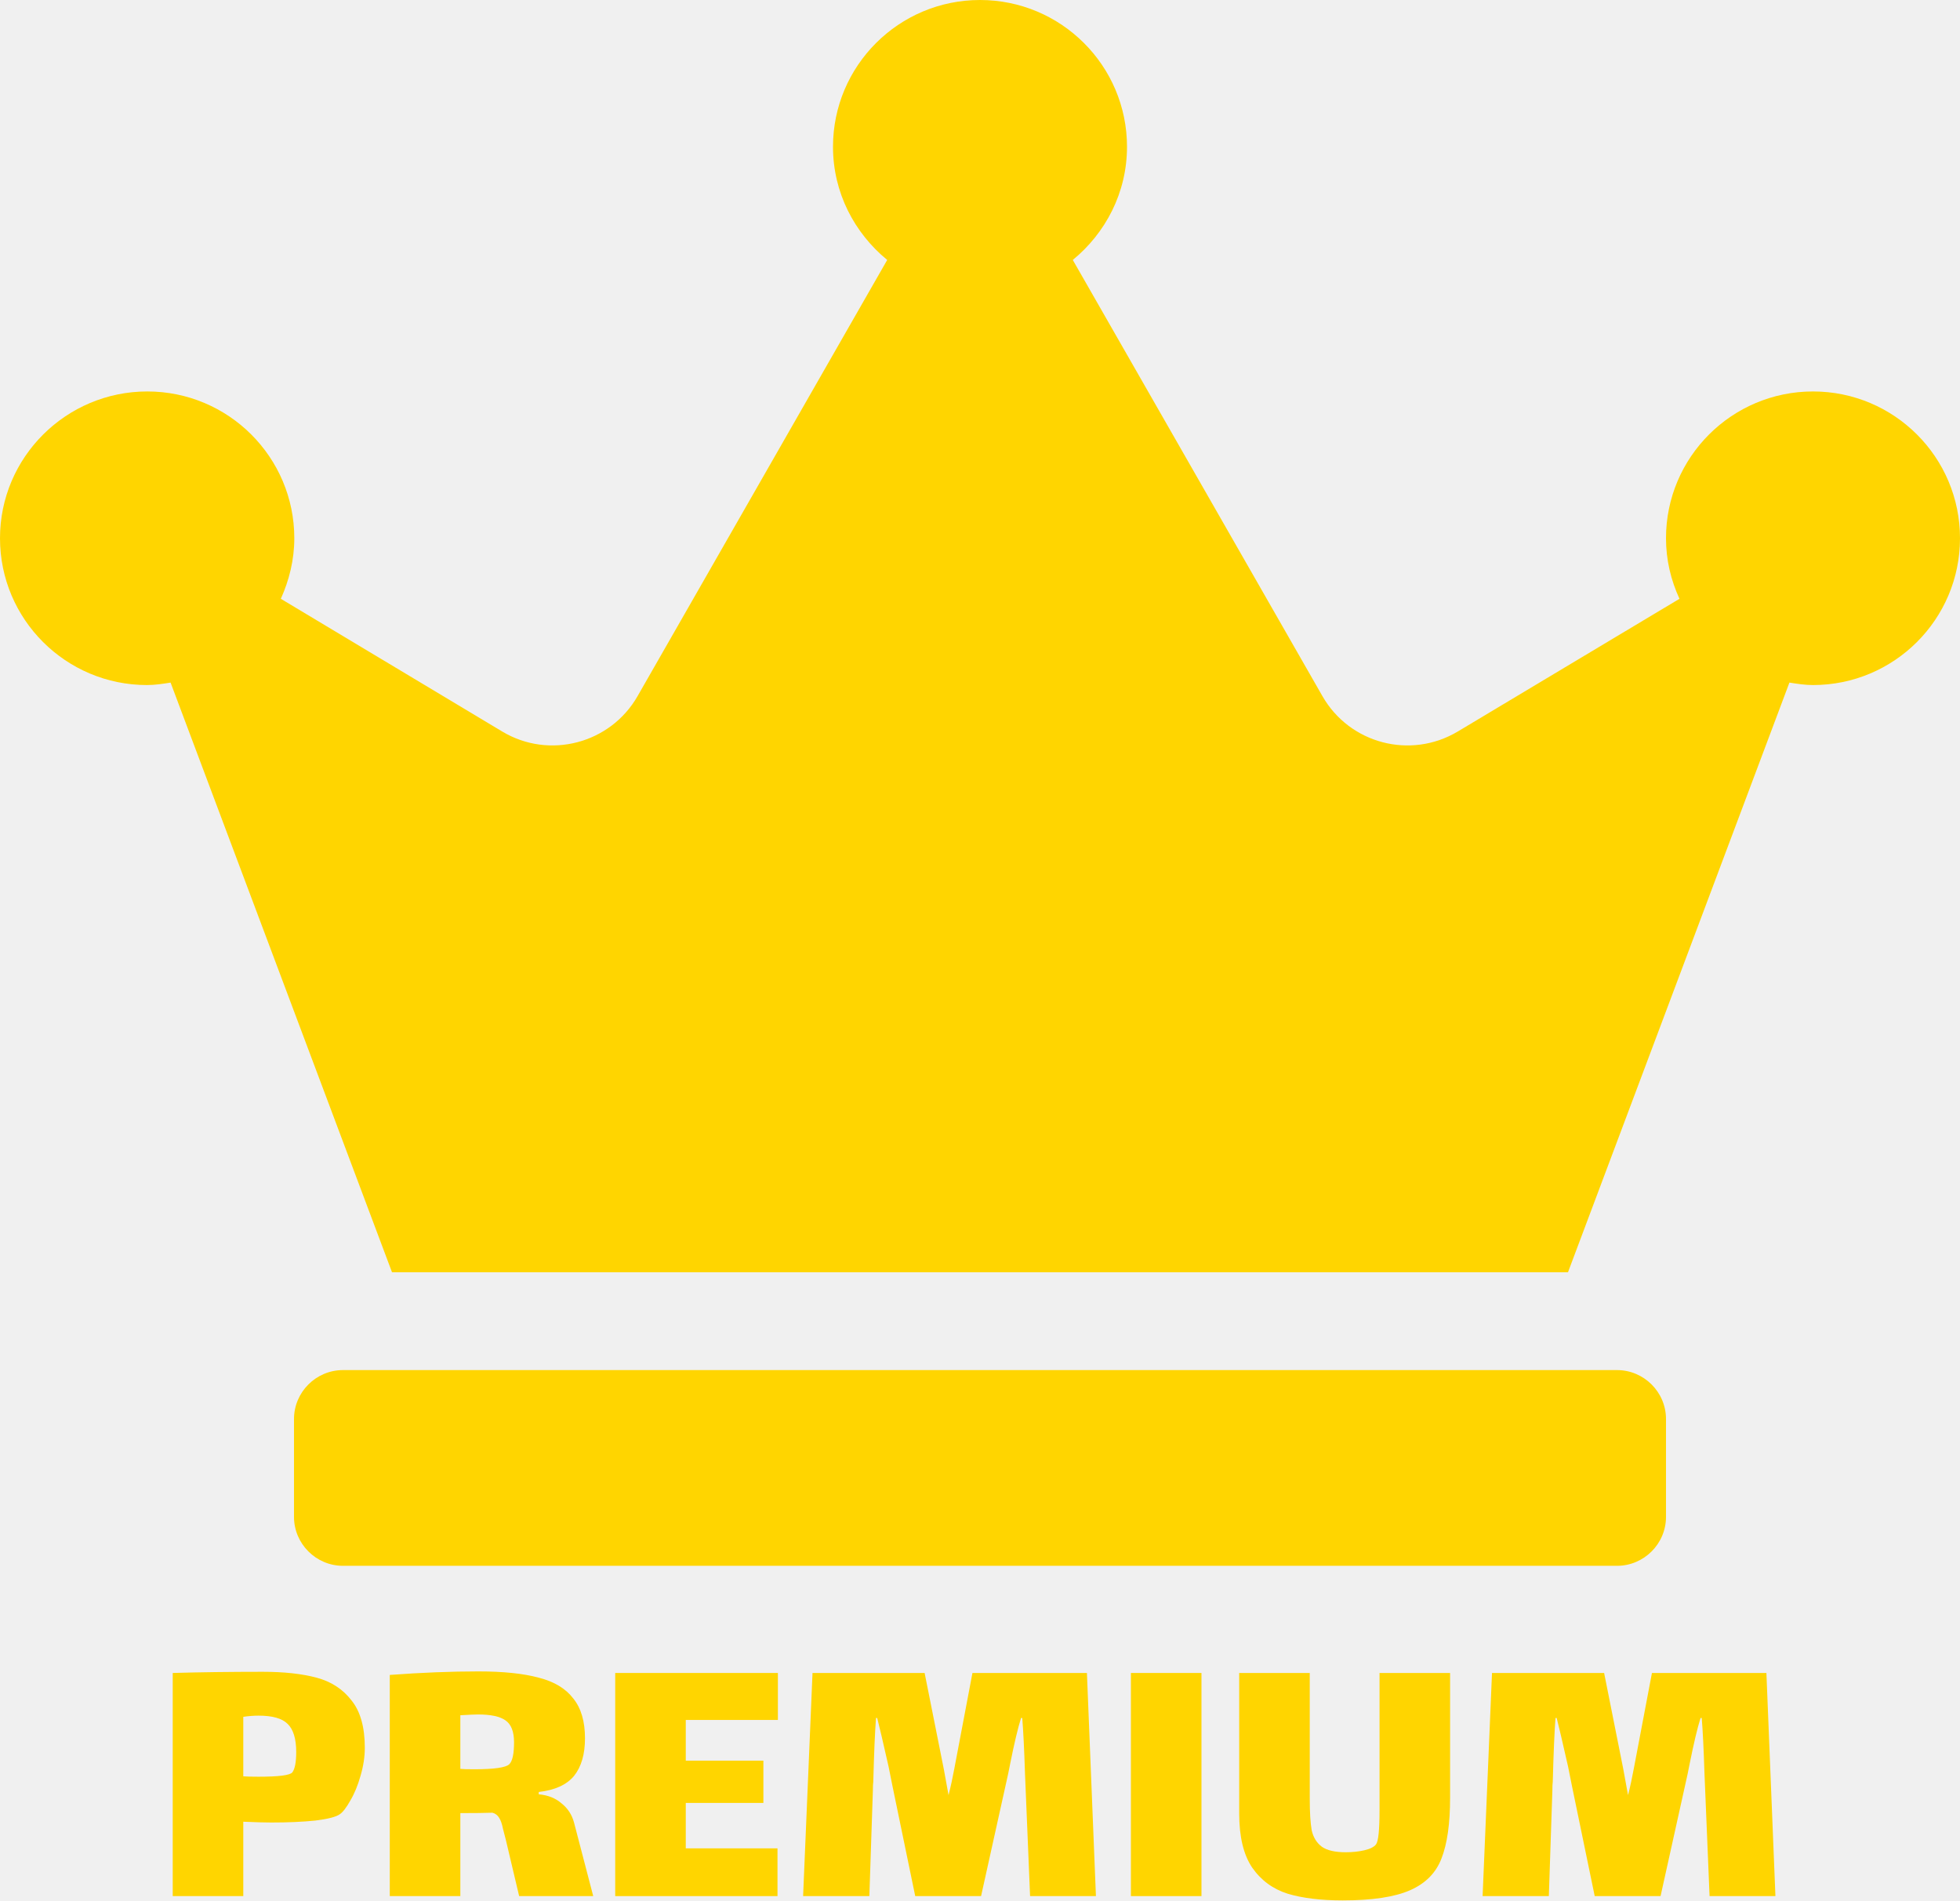
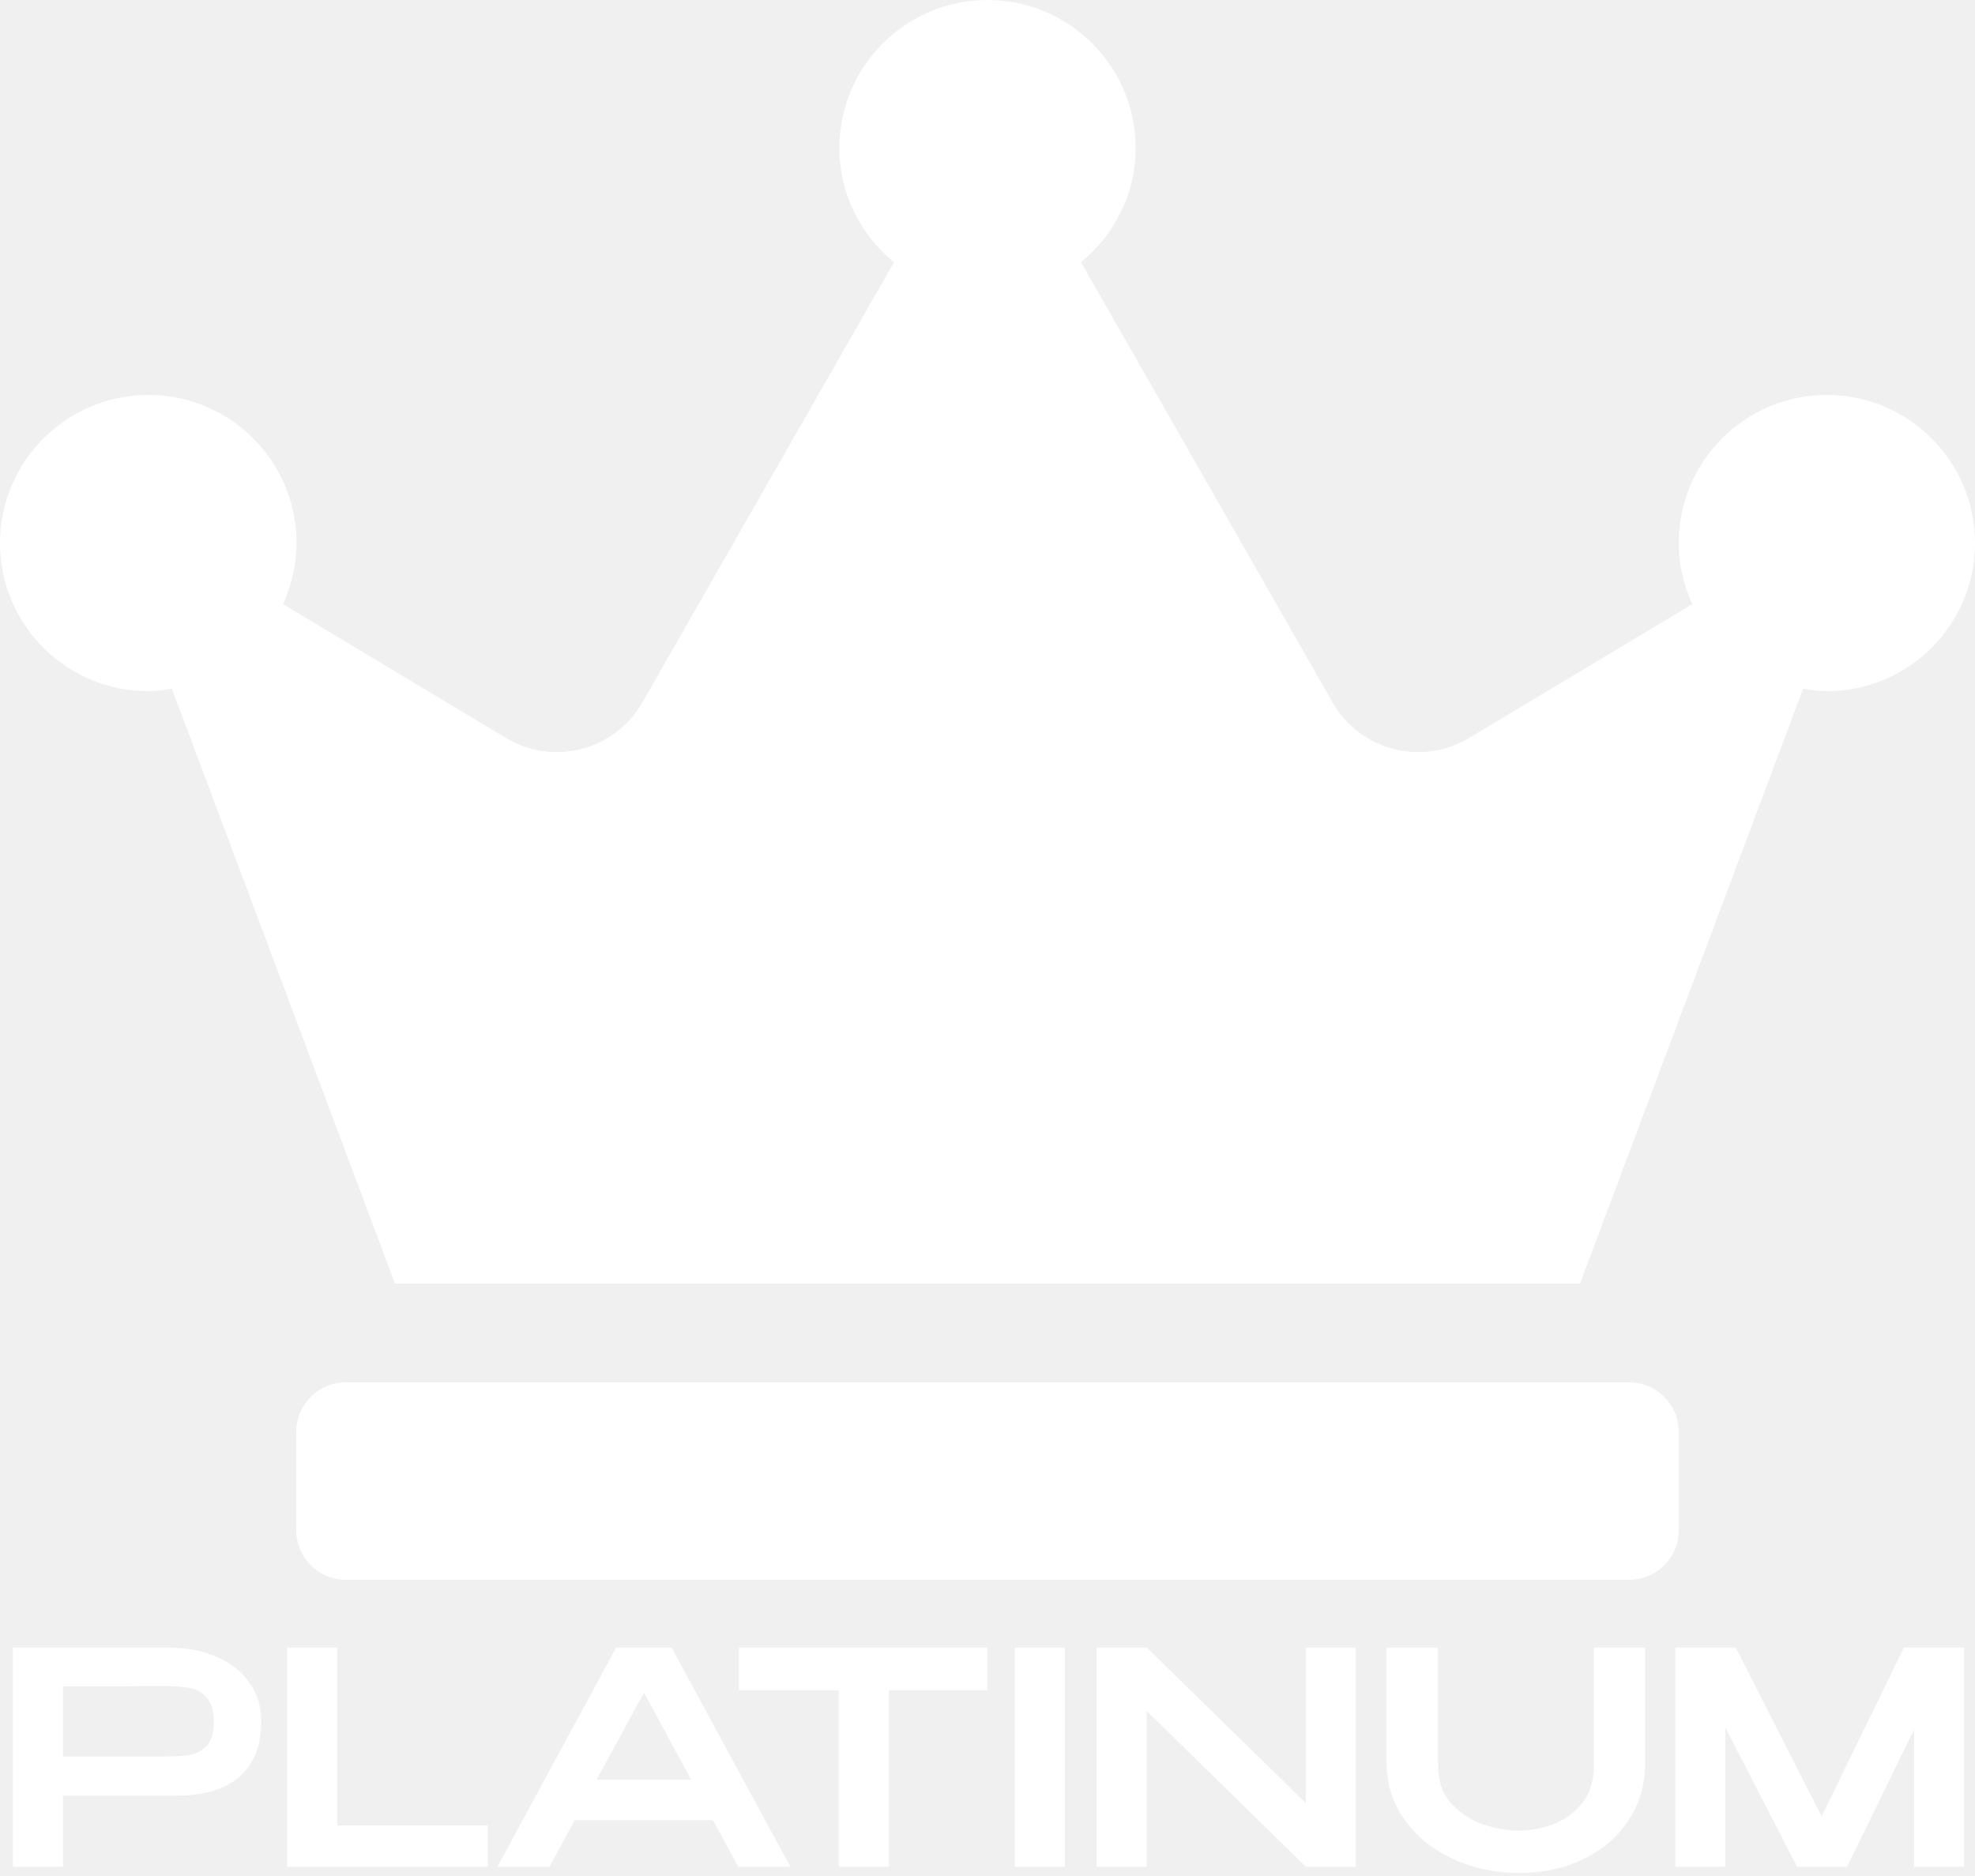
- <svg xmlns="http://www.w3.org/2000/svg" width="198" height="192" viewBox="0 0 198 192" fill="none">
-   <path d="M26.557 168.903C28.695 168.903 30.504 169.101 31.982 169.497C33.46 169.892 34.635 170.657 35.506 171.791C36.404 172.898 36.853 174.493 36.853 176.576C36.853 177.499 36.708 178.448 36.417 179.423C36.153 180.373 35.81 181.203 35.388 181.915C34.992 182.627 34.635 183.088 34.318 183.299C33.949 183.563 33.13 183.774 31.863 183.932C30.596 184.064 29.104 184.13 27.388 184.13C26.781 184.13 25.844 184.103 24.577 184.051V191.565H17.449V169.022C20.221 168.943 23.257 168.903 26.557 168.903ZM29.527 179.068C29.791 178.725 29.923 178.039 29.923 177.011C29.923 175.666 29.632 174.717 29.052 174.163C28.497 173.61 27.52 173.333 26.121 173.333C25.646 173.333 25.131 173.372 24.577 173.452V179.463C24.841 179.489 25.356 179.503 26.121 179.503C28.154 179.503 29.289 179.358 29.527 179.068Z" fill="#FFD500" />
-   <path d="M59.928 191.565H52.444L51.097 185.87C51.044 185.659 50.952 185.303 50.82 184.802C50.715 184.275 50.583 183.892 50.424 183.655C50.266 183.392 50.041 183.22 49.751 183.141C49.012 183.167 47.929 183.181 46.504 183.181V191.565H39.376V169.22C42.57 168.983 45.553 168.864 48.325 168.864C50.833 168.864 52.866 169.075 54.424 169.497C55.981 169.892 57.143 170.591 57.908 171.593C58.7 172.568 59.096 173.913 59.096 175.627C59.096 177.235 58.727 178.501 57.988 179.423C57.248 180.32 56.06 180.86 54.424 181.045V181.282C55.348 181.361 56.113 181.665 56.721 182.192C57.354 182.693 57.776 183.339 57.988 184.13L59.928 191.565ZM46.504 178.712C46.741 178.738 47.203 178.751 47.89 178.751C49.922 178.751 51.111 178.58 51.454 178.237C51.77 177.921 51.929 177.182 51.929 176.022C51.929 174.941 51.639 174.203 51.058 173.808C50.503 173.412 49.579 173.214 48.286 173.214C47.995 173.214 47.401 173.241 46.504 173.293V178.712Z" fill="#FFD500" />
-   <path d="M62.149 169.022H78.583V173.768H69.277V177.881H77.118V182.152H69.277V186.74H78.543V191.565H62.149V169.022Z" fill="#FFD500" />
-   <path d="M110.711 191.565H104.059L103.544 179.147C103.465 176.695 103.372 174.836 103.267 173.57H103.148C102.831 174.572 102.461 176.128 102.039 178.237L101.841 179.226L99.109 191.565H92.456L90.159 180.452L89.763 178.474C89.209 176.022 88.826 174.388 88.615 173.57H88.496C88.39 174.889 88.298 177.037 88.219 180.017C88.192 180.201 88.179 180.491 88.179 180.887L87.823 191.565H81.13L82.081 169.022H93.406L95.347 178.751L95.822 181.361C96.033 180.544 96.231 179.634 96.416 178.632L98.237 169.022H109.801L110.711 191.565Z" fill="#FFD500" />
-   <path d="M114.245 169.022H121.373V191.565H114.245V169.022Z" fill="#FFD500" />
-   <path d="M146.489 169.022V181.638C146.489 184.248 146.198 186.292 145.618 187.768C145.063 189.218 144.007 190.286 142.45 190.972C140.892 191.657 138.622 192 135.638 192C133.447 192 131.599 191.776 130.094 191.328C128.59 190.853 127.388 189.97 126.491 188.678C125.62 187.386 125.184 185.567 125.184 183.22V169.022H132.312V181.717C132.312 183.115 132.378 184.182 132.51 184.921C132.668 185.633 133.012 186.186 133.54 186.582C134.068 186.951 134.873 187.135 135.955 187.135C136.615 187.135 137.236 187.07 137.816 186.938C138.397 186.806 138.793 186.608 139.004 186.344C139.242 186.028 139.361 184.881 139.361 182.904V169.022H146.489Z" fill="#FFD500" />
-   <path d="M179.354 191.565H172.701L172.186 179.147C172.107 176.695 172.015 174.836 171.909 173.57H171.79C171.474 174.572 171.104 176.128 170.682 178.237L170.484 179.226L167.751 191.565H161.098L158.802 180.452L158.406 178.474C157.851 176.022 157.468 174.388 157.257 173.57H157.138C157.033 174.889 156.94 177.037 156.861 180.017C156.835 180.201 156.822 180.491 156.822 180.887L156.465 191.565H149.773L150.723 169.022H162.049L163.989 178.751L164.464 181.361C164.676 180.544 164.874 179.634 165.058 178.632L166.88 169.022H178.443L179.354 191.565Z" fill="#FFD500" />
-   <path d="M163.35 138.421H34.65C31.927 138.421 29.7 140.646 29.7 143.365V153.252C29.7 155.971 31.927 158.196 34.65 158.196H163.35C166.072 158.196 168.3 155.971 168.3 153.252V143.365C168.3 140.646 166.072 138.421 163.35 138.421ZM183.15 39.549C174.952 39.549 168.3 46.192 168.3 54.38C168.3 56.574 168.795 58.613 169.661 60.497L147.262 73.907C142.498 76.75 136.342 75.143 133.588 70.323L108.374 26.263C111.684 23.544 113.85 19.465 113.85 14.831C113.85 6.643 107.198 0 99 0C90.802 0 84.15 6.643 84.15 14.831C84.15 19.465 86.316 23.544 89.626 26.263L64.412 70.323C61.658 75.143 55.471 76.75 50.737 73.907L28.37 60.497C29.205 58.644 29.731 56.574 29.731 54.38C29.731 46.192 23.079 39.549 14.881 39.549C6.683 39.549 0 46.192 0 54.38C0 62.568 6.652 69.211 14.85 69.211C15.654 69.211 16.459 69.087 17.232 68.963L39.6 128.534H158.4L180.768 68.963C181.541 69.087 182.346 69.211 183.15 69.211C191.348 69.211 198 62.568 198 54.38C198 46.192 191.348 39.549 183.15 39.549Z" fill="#FFD500" />
+ <svg xmlns="http://www.w3.org/2000/svg" width="640" height="608" viewBox="0 0 640 608" fill="none">
+   <mask id="mask0_35306_18218" style="mask-type:luminance" maskUnits="userSpaceOnUse" x="0" y="0" width="640" height="512">
+     <path d="M640 0H0V512H640V0Z" fill="white" />
+   </mask>
+   <g mask="url(#mask0_35306_18218)">
+     <path d="M528 448H112C103.2 448 96 455.2 96 464V496C96 504.8 103.2 512 112 512H528C536.8 512 544 504.8 544 496V464C544 455.2 536.8 448 528 448ZM592 128C565.5 128 544 149.5 544 176C544 183.1 545.6 189.7 548.4 195.8L476 239.2C460.6 248.4 440.7 243.2 431.8 227.6L350.3 85C361 76.2 368 63 368 48C368 21.5 346.5 0 320 0C293.5 0 272 21.5 272 48C272 63 279 76.2 289.7 85L208.2 227.6C199.3 243.2 179.3 248.4 164 239.2L91.7 195.8C94.4 189.8 96.1 183.1 96.1 176C96.1 149.5 74.6 128 48.1 128C21.6 128 0 149.5 0 176C0 202.5 21.5 224 48 224C50.6 224 53.2 223.6 55.7 223.2L128 416H512L584.3 223.2C586.8 223.6 589.4 224 592 224C618.5 224 640 202.5 640 176C640 149.5 618.5 128 592 128Z" fill="white" />
+   </g>
+   <path d="M54.392 533.96C60.344 533.96 65.592 534.952 70.136 536.936C74.744 538.92 78.296 541.704 80.792 545.288C83.352 548.808 84.632 552.904 84.632 557.576V557.96C84.632 565.768 82.296 571.72 77.624 575.816C72.952 579.912 66.104 581.96 57.08 581.96H20.408V605H4.184V533.96H54.392ZM52.568 569.288C56.216 569.288 59.128 569.128 61.304 568.808C63.544 568.424 65.432 567.432 66.968 565.832C68.504 564.168 69.272 561.608 69.272 558.152C69.272 554.504 68.504 551.848 66.968 550.184C65.432 548.456 63.544 547.4 61.304 547.016C59.128 546.632 56.216 546.44 52.568 546.44H48.824C47.16 546.44 44.28 546.472 40.184 546.536C36.088 546.536 29.496 546.536 20.408 546.536V569.288H52.568Z" fill="white" />
+   <path d="M109.283 533.96V591.656H158.051V605H93.059V533.96H109.283Z" fill="white" />
+   <path d="M256.118 605H239.222L231.062 589.928H186.23L178.07 605H161.174L199.67 533.96H217.622L256.118 605ZM208.694 548.552L193.334 576.776H223.958L208.694 548.552Z" fill="white" />
+   <path d="M239.463 547.496V533.96H319.911L239.463 547.496ZM319.911 533.96V547.784H288.039V605H271.815V547.784H239.463V533.96H319.911Z" fill="white" />
+   <path d="M345.064 605H328.84V533.96H345.064V605Z" fill="white" />
+   <path d="M371.595 605H355.371V533.96L371.595 605ZM423.147 584.36V533.96H439.371V605H423.147L371.595 554.504V605H355.371V533.96H371.595L423.147 584.36Z" fill="white" />
+   <path d="M516.498 533.96H533.106V571.4C533.106 578.376 531.314 584.552 527.73 589.928C524.21 595.304 519.346 599.496 513.138 602.504C506.93 605.512 499.986 607.016 492.306 607.016C484.626 607.016 477.49 605.512 470.898 602.504C464.37 599.496 459.154 595.304 455.25 589.928C451.346 584.488 449.362 578.344 449.298 571.496V533.96H466.002V572.168C466.002 577.352 467.474 581.512 470.418 584.648C473.362 587.784 476.85 590.024 480.882 591.368C484.914 592.648 488.754 593.288 492.402 593.288C495.73 593.288 499.25 592.648 502.962 591.368C506.674 590.024 509.842 587.784 512.466 584.648C515.154 581.512 516.498 577.352 516.498 572.168V533.96Z" fill="white" />
+   <path d="M636.471 533.96V605H620.247V560.552L598.551 605H582.327L559.095 559.88V605H542.871V533.96H562.455L590.295 588.68L616.983 533.96H636.471Z" fill="white" />
</svg>
